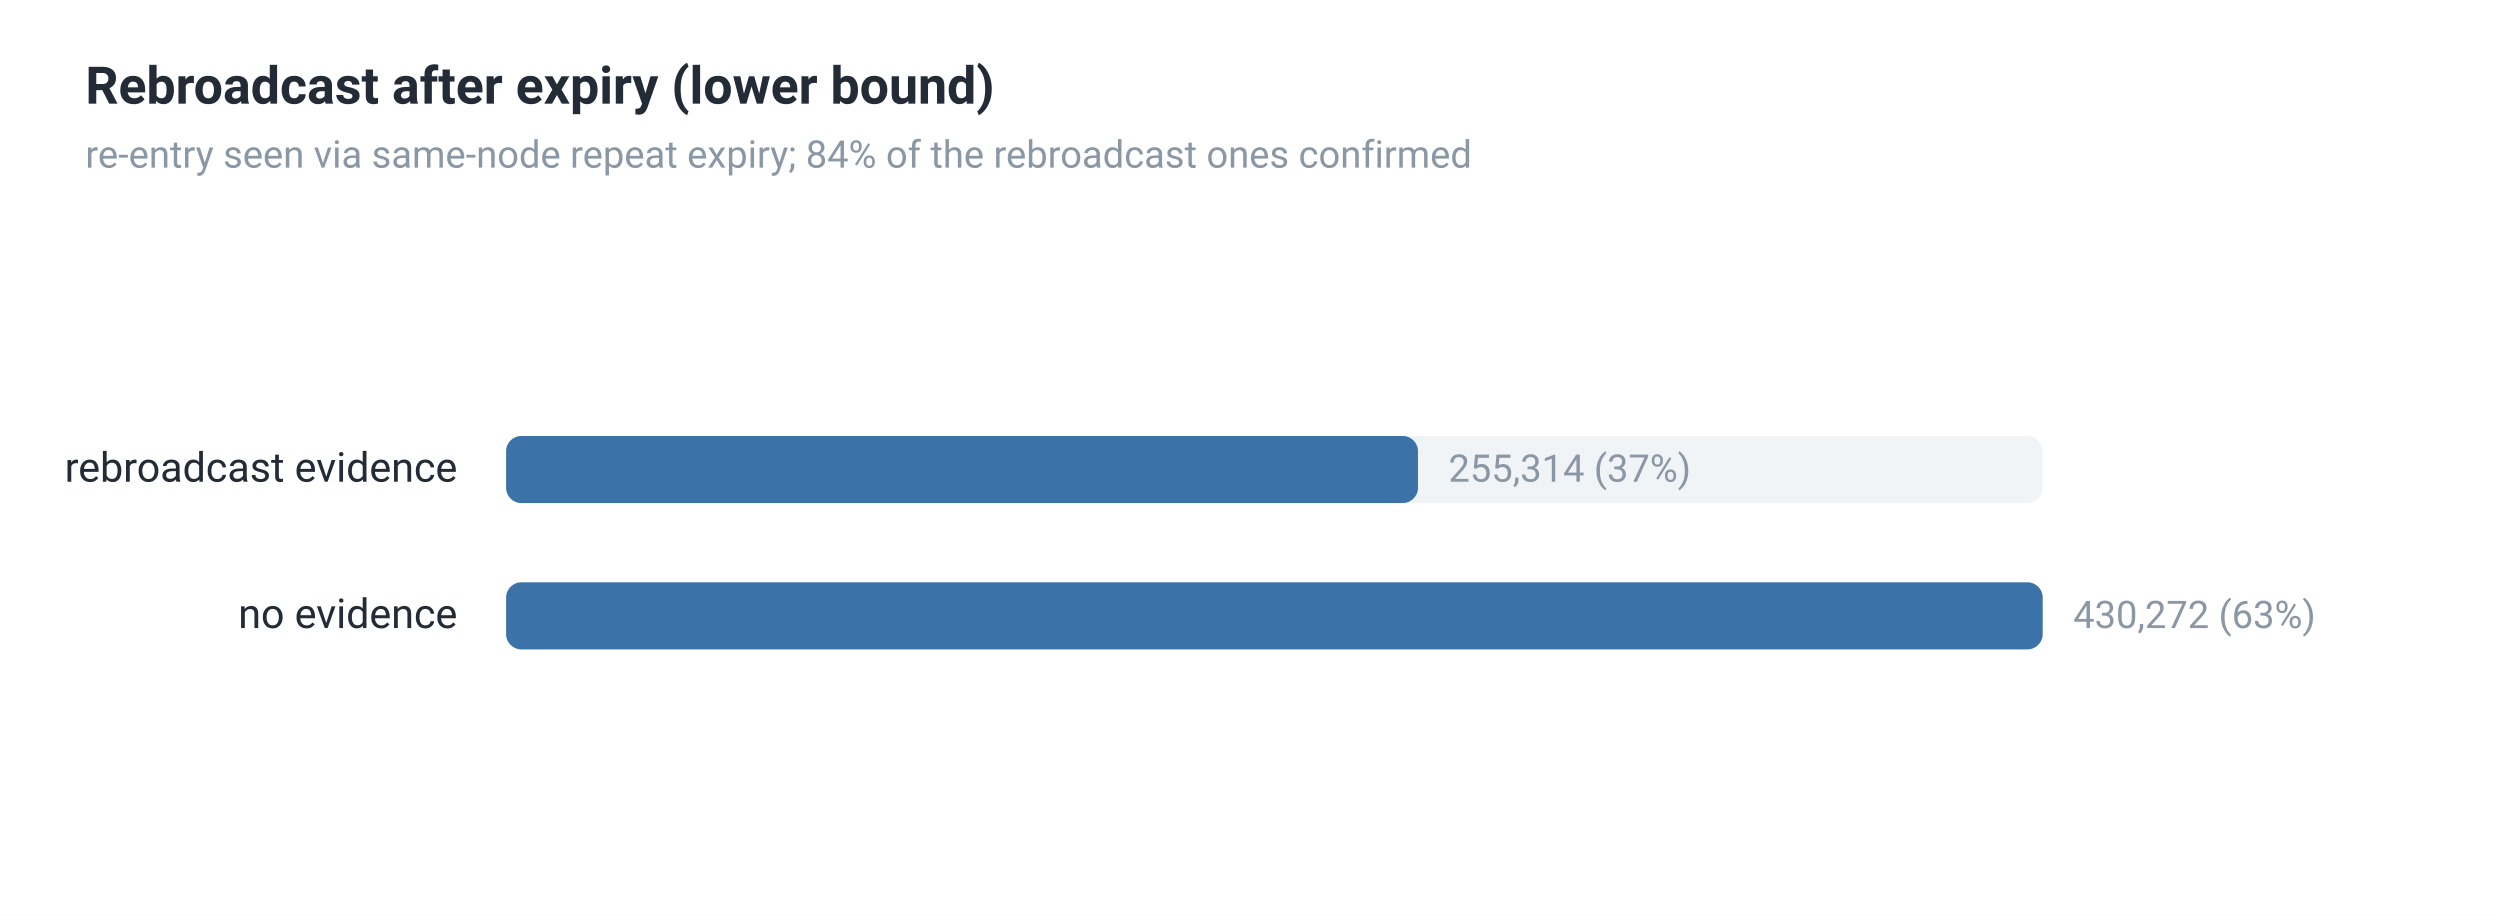
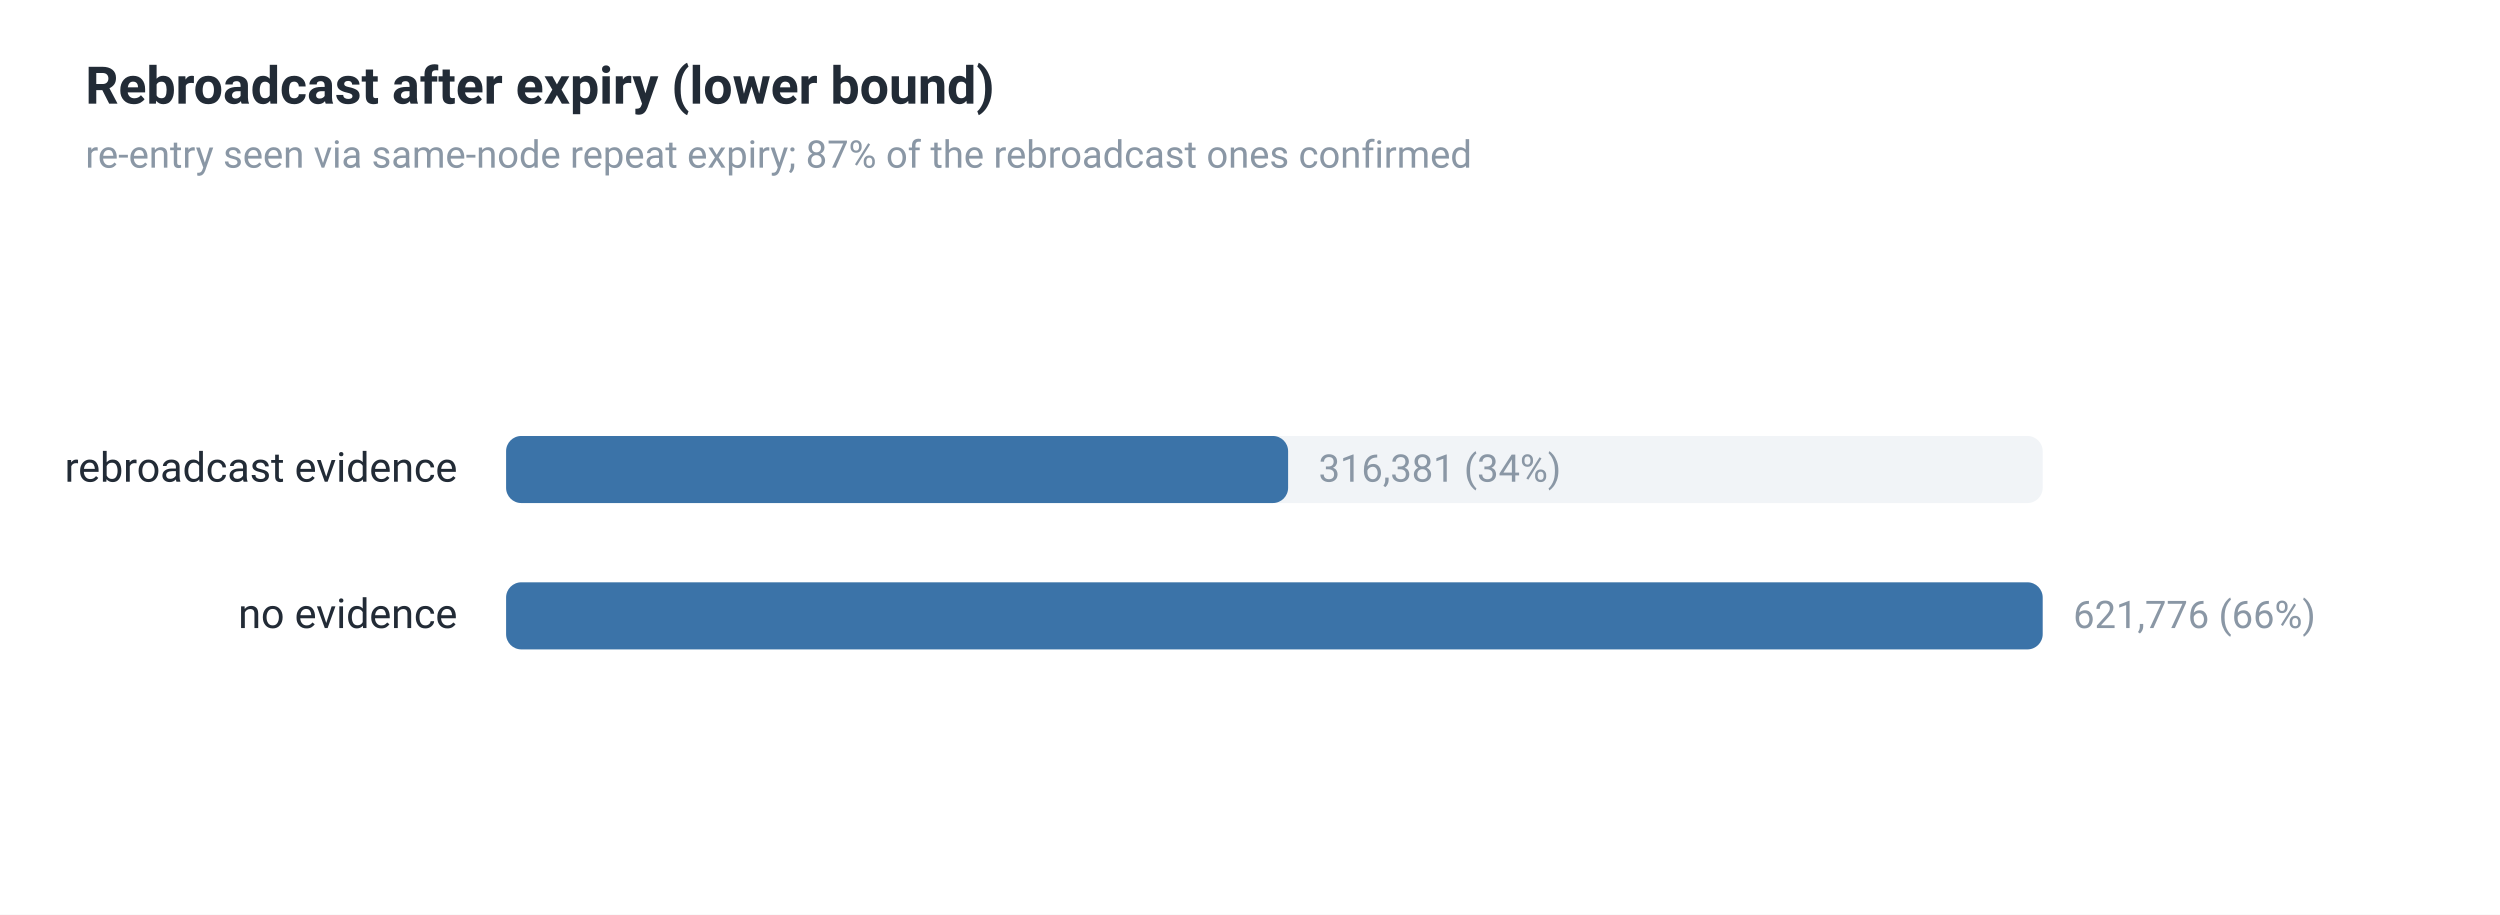
<svg xmlns="http://www.w3.org/2000/svg" width="820" height="300" viewBox="0 0 820 300" font-family="-apple-system,BlinkMacSystemFont,Segoe UI,Roboto,Helvetica,Arial,sans-serif">
  <rect width="820" height="300" fill="#ffffff" />
  <text x="28" y="34" font-size="17" font-weight="600" fill="#222b36">Rebroadcast after expiry (lower bound)</text>
-   <text x="28" y="55" font-size="12.5" fill="#8a97a5">re-entry seen via same-node repeat expiry; 84% of the rebroadcast ones confirmed</text>
+   <text x="28" y="55" font-size="12.5" fill="#8a97a5">re-entry seen via same-node repeat expiry; 87% of the rebroadcast ones confirmed</text>
  <rect x="166" y="143.0" width="504.0" height="22" rx="5" fill="#f1f4f7" />
-   <rect x="166" y="143.0" width="299.1" height="22" rx="5" fill="#3b73a8" />
+   <rect x="166" y="143.0" width="256.5" height="22" rx="5" fill="#3b73a8" />
  <text x="150" y="158.0" text-anchor="end" font-size="13.5" fill="#222b36">rebroadcast evidence</text>
-   <text x="475.1" y="158.0" font-size="12.5" fill="#8a97a5">255,314 (37%)</text>
+   <text x="432.5" y="158.0" font-size="12.5" fill="#8a97a5">316,381 (34%)</text>
  <rect x="166" y="191.0" width="504.0" height="22" rx="5" fill="#f1f4f7" />
  <rect x="166" y="191.0" width="504.0" height="22" rx="5" fill="#3b73a8" />
  <text x="150" y="206.0" text-anchor="end" font-size="13.5" fill="#222b36">no evidence</text>
-   <text x="680.0" y="206.0" font-size="12.5" fill="#8a97a5">430,272 (63%)</text>
+   <text x="680.0" y="206.0" font-size="12.5" fill="#8a97a5">621,776 (66%)</text>
</svg>
